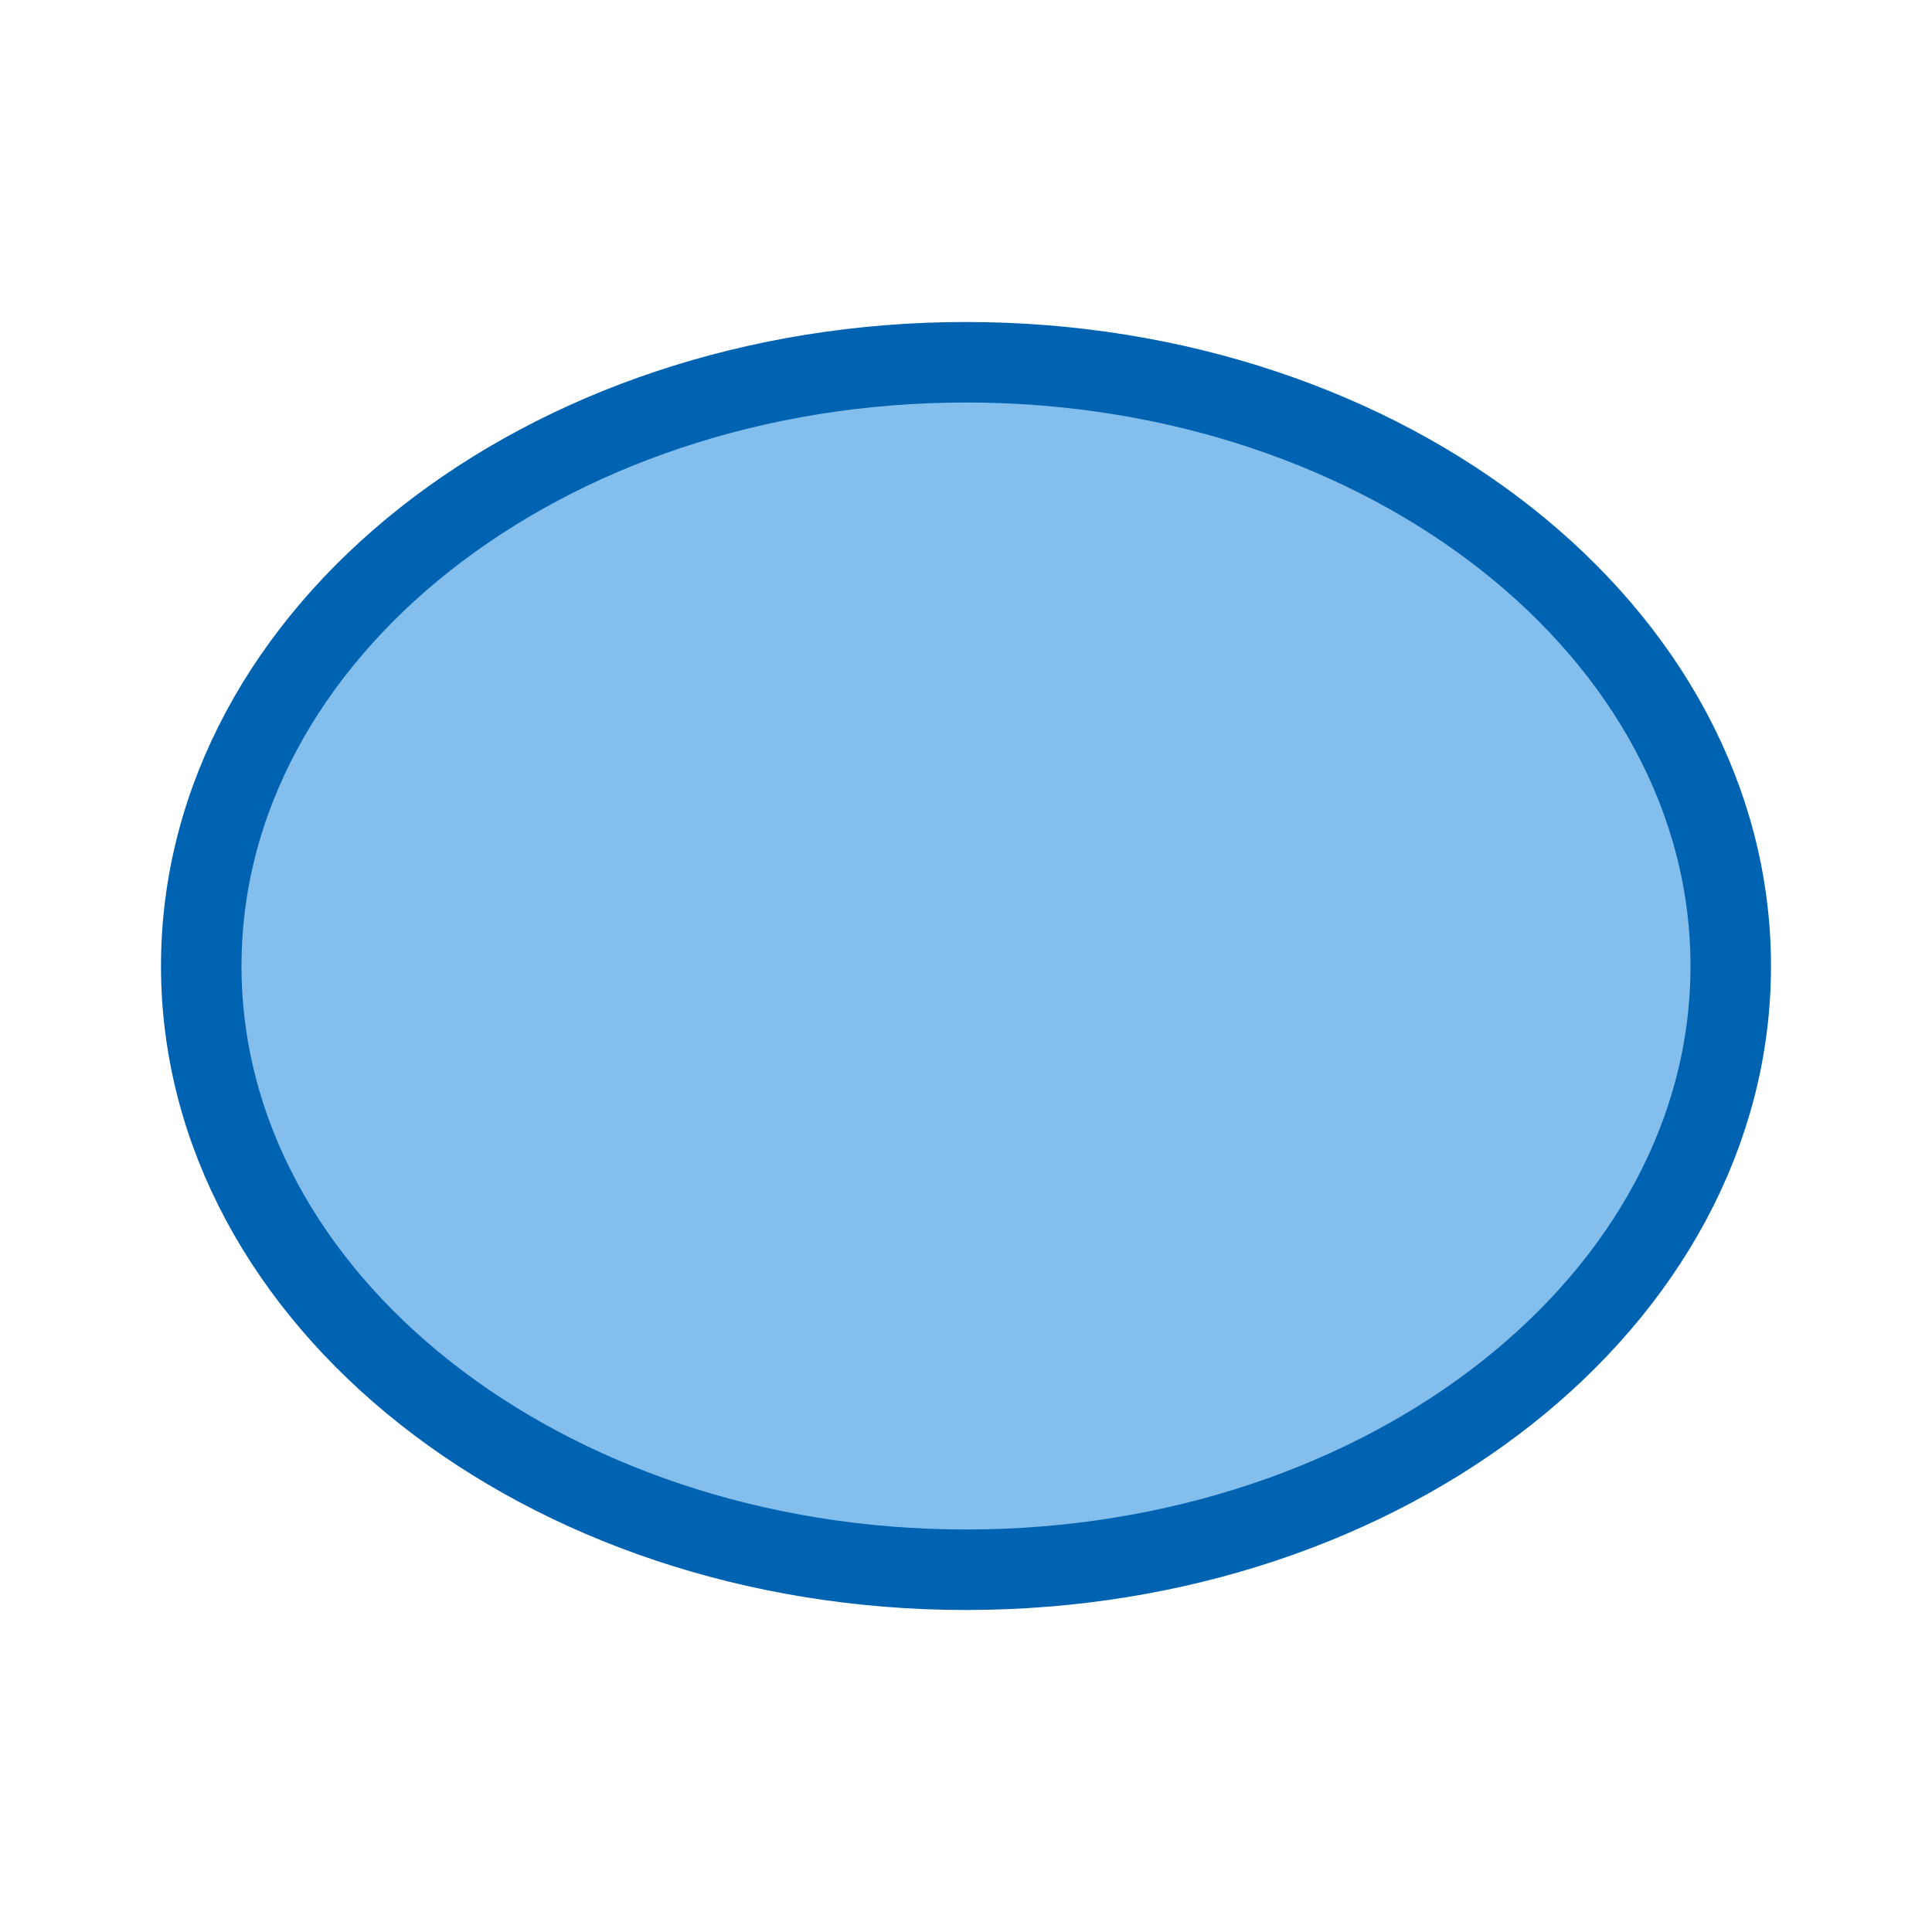
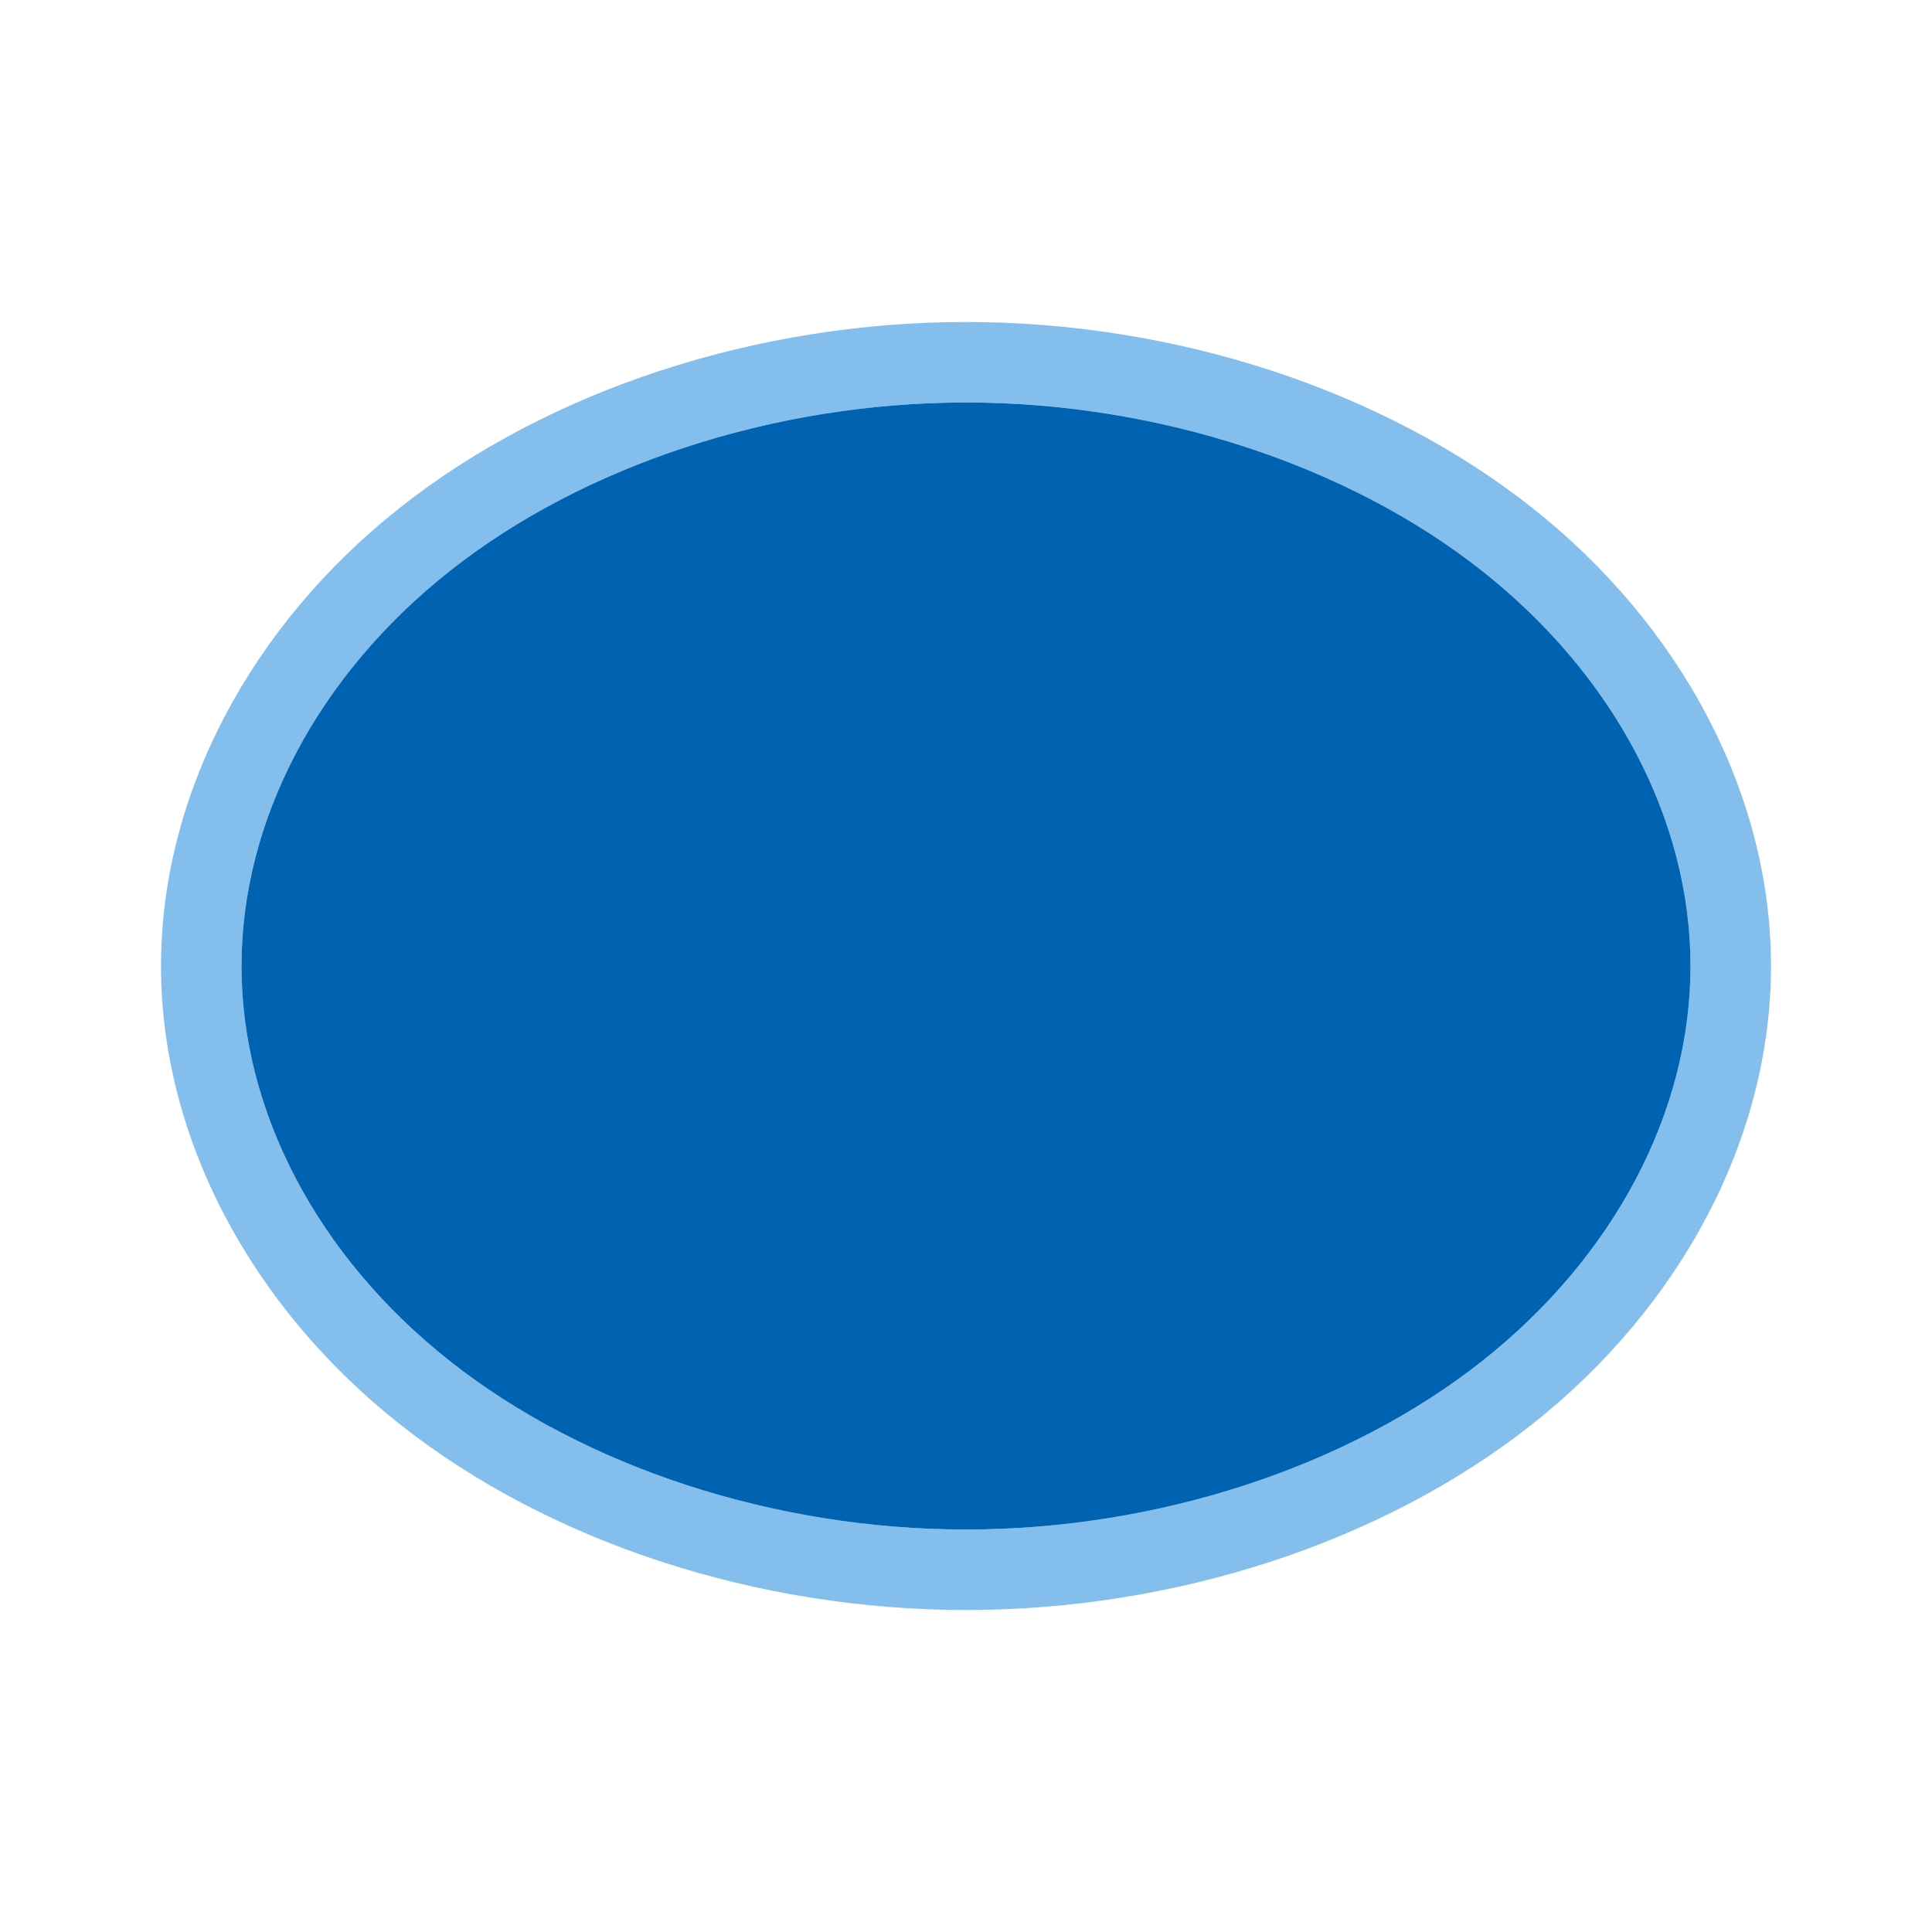
<svg xmlns="http://www.w3.org/2000/svg" viewBox="0 0 24 24">
-   <path d="m12 4.5a9.5 7.5 0 0 0 -9.5 7.5 9.5 7.5 0 0 0 9.5 7.5 9.5 7.5 0 0 0 9.5-7.5 9.5 7.5 0 0 0 -9.5-7.5" fill="#83beec" stroke="#0063b1" stroke-linecap="round" stroke-linejoin="round" />
+   <path d="m12 4c-2.59-0-5.169.836-7.027 2.303-1.859 1.467-2.973 3.567-2.973 5.697-0 2.13 1.114 4.23 2.973 5.697 1.859 1.467 4.438 2.303 7.027 2.303 2.59 0 5.169-.836 7.027-2.303 1.859-1.467 2.973-3.567 2.973-5.697 0-2.13-1.114-4.23-2.973-5.697s-4.438-2.303-7.027-2.303zm0 1c2.383-0 4.747.779 6.406 2.088s2.594 3.114 2.594 4.912c0 1.799-.935 3.603-2.594 4.912s-4.023 2.088-6.406 2.088c-2.383 0-4.747-.779-6.406-2.088s-2.594-3.114-2.594-4.912c-0-1.799.935-3.603 2.594-4.912s4.023-2.088 6.406-2.088z" fill="#83beec" />
+   <path d="m12 5c-2.383-0-4.747.779-6.406 2.088s-2.594 3.114-2.594 4.912c-0 1.799.935 3.603 2.594 4.912s4.023 2.088 6.406 2.088c2.383 0 4.747-.779 6.406-2.088s2.594-3.114 2.594-4.912c0-1.799-.935-3.603-2.594-4.912s-4.023-2.088-6.406-2.088z" fill="#0063b1" />
</svg>
